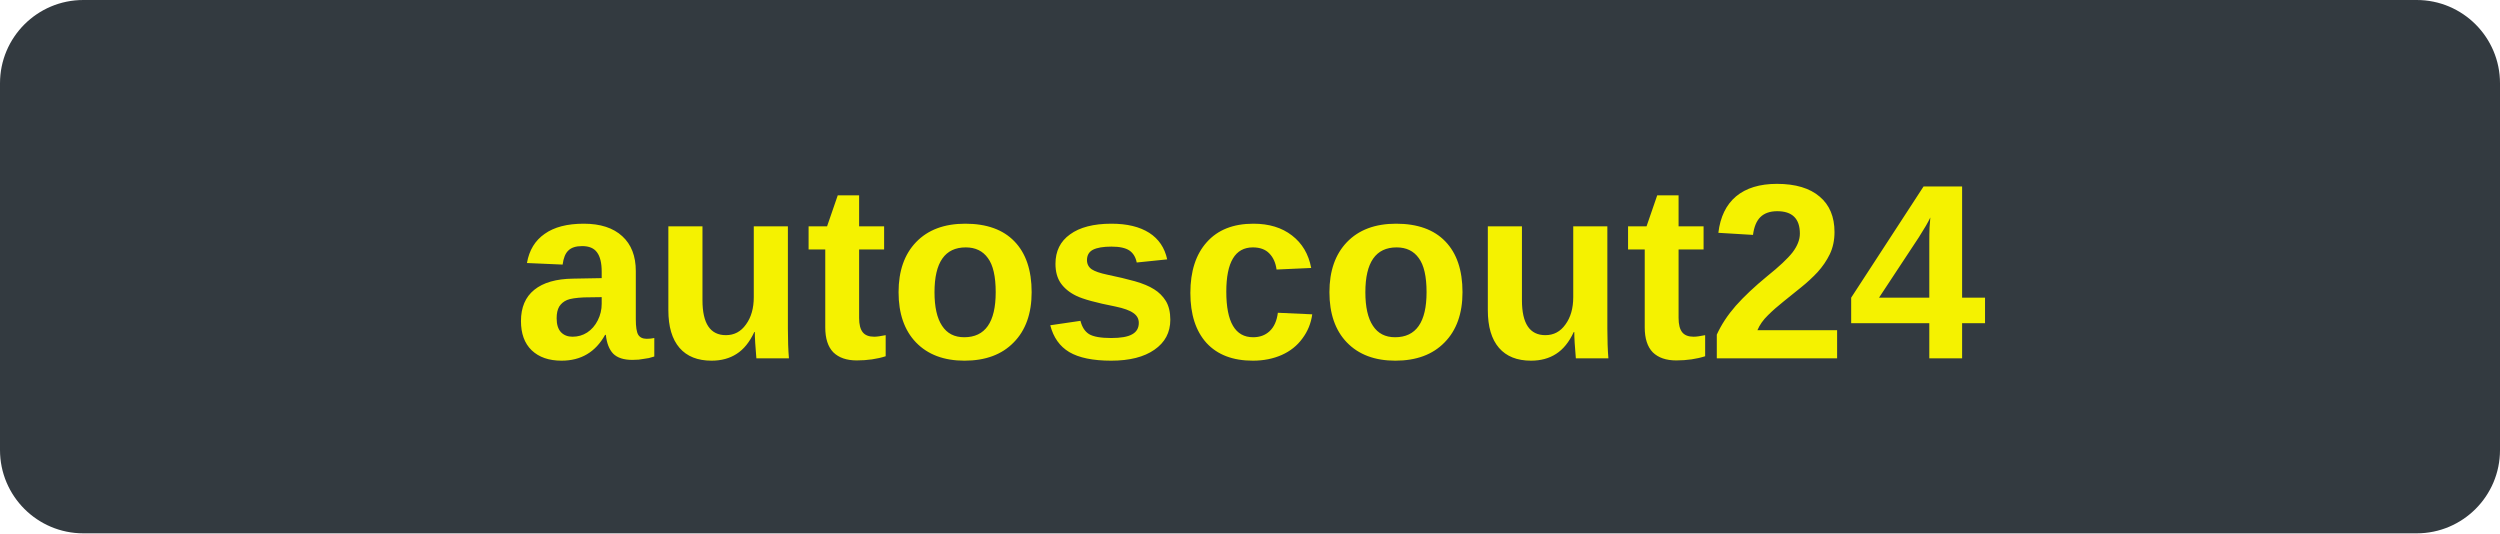
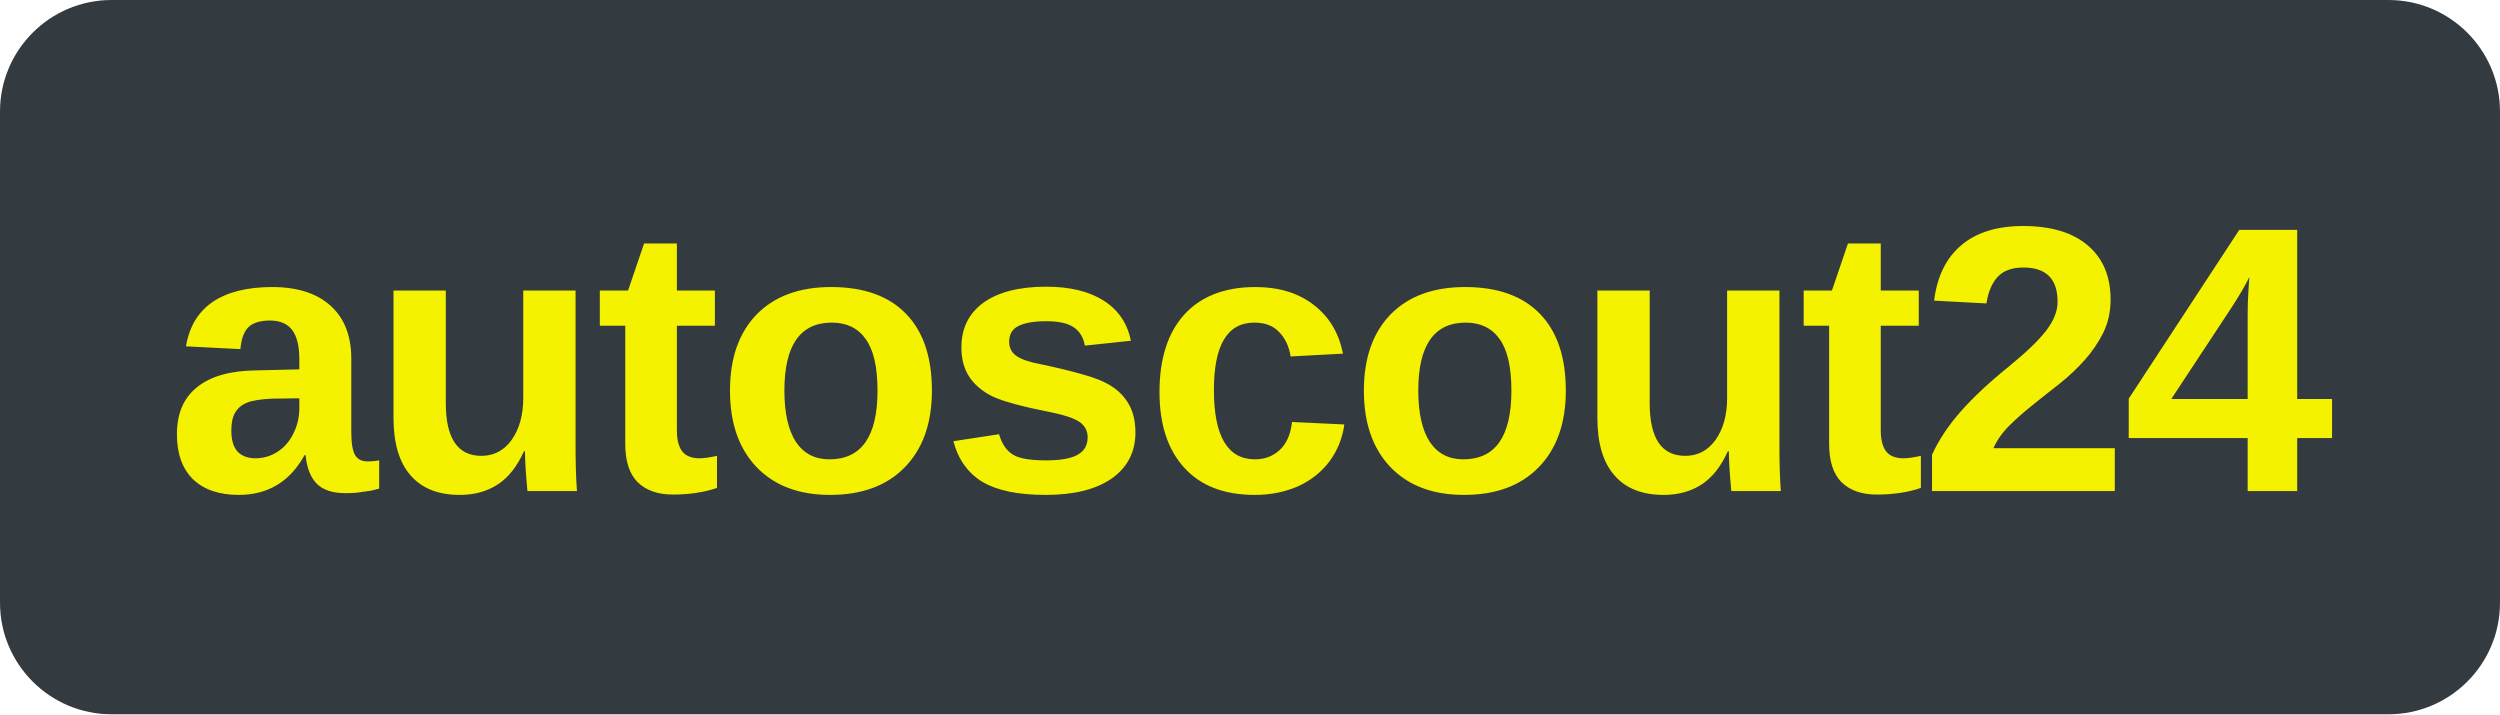
- <svg xmlns="http://www.w3.org/2000/svg" viewBox="0 0 150 32" role="img" aria-label="autoscout24">
-   <rect width="150" height="32" rx="5" fill="#333a40" />
-   <text x="75" y="21.5" text-anchor="middle" font-family="Arial, Helvetica, sans-serif" font-size="15" font-weight="700" fill="#f5f200">autoscout24</text>
+ <svg xmlns="http://www.w3.org/2000/svg" viewBox="0 0 112 32" role="img" aria-label="autoscout24">
+   <rect width="112" height="32" rx="5" fill="#333a40" />
+   <text x="56" y="22" text-anchor="middle" font-family="Arial, Helvetica, sans-serif" font-size="17" font-weight="700" fill="#f5f200" letter-spacing="-0.3">autoscout24</text>
</svg>
